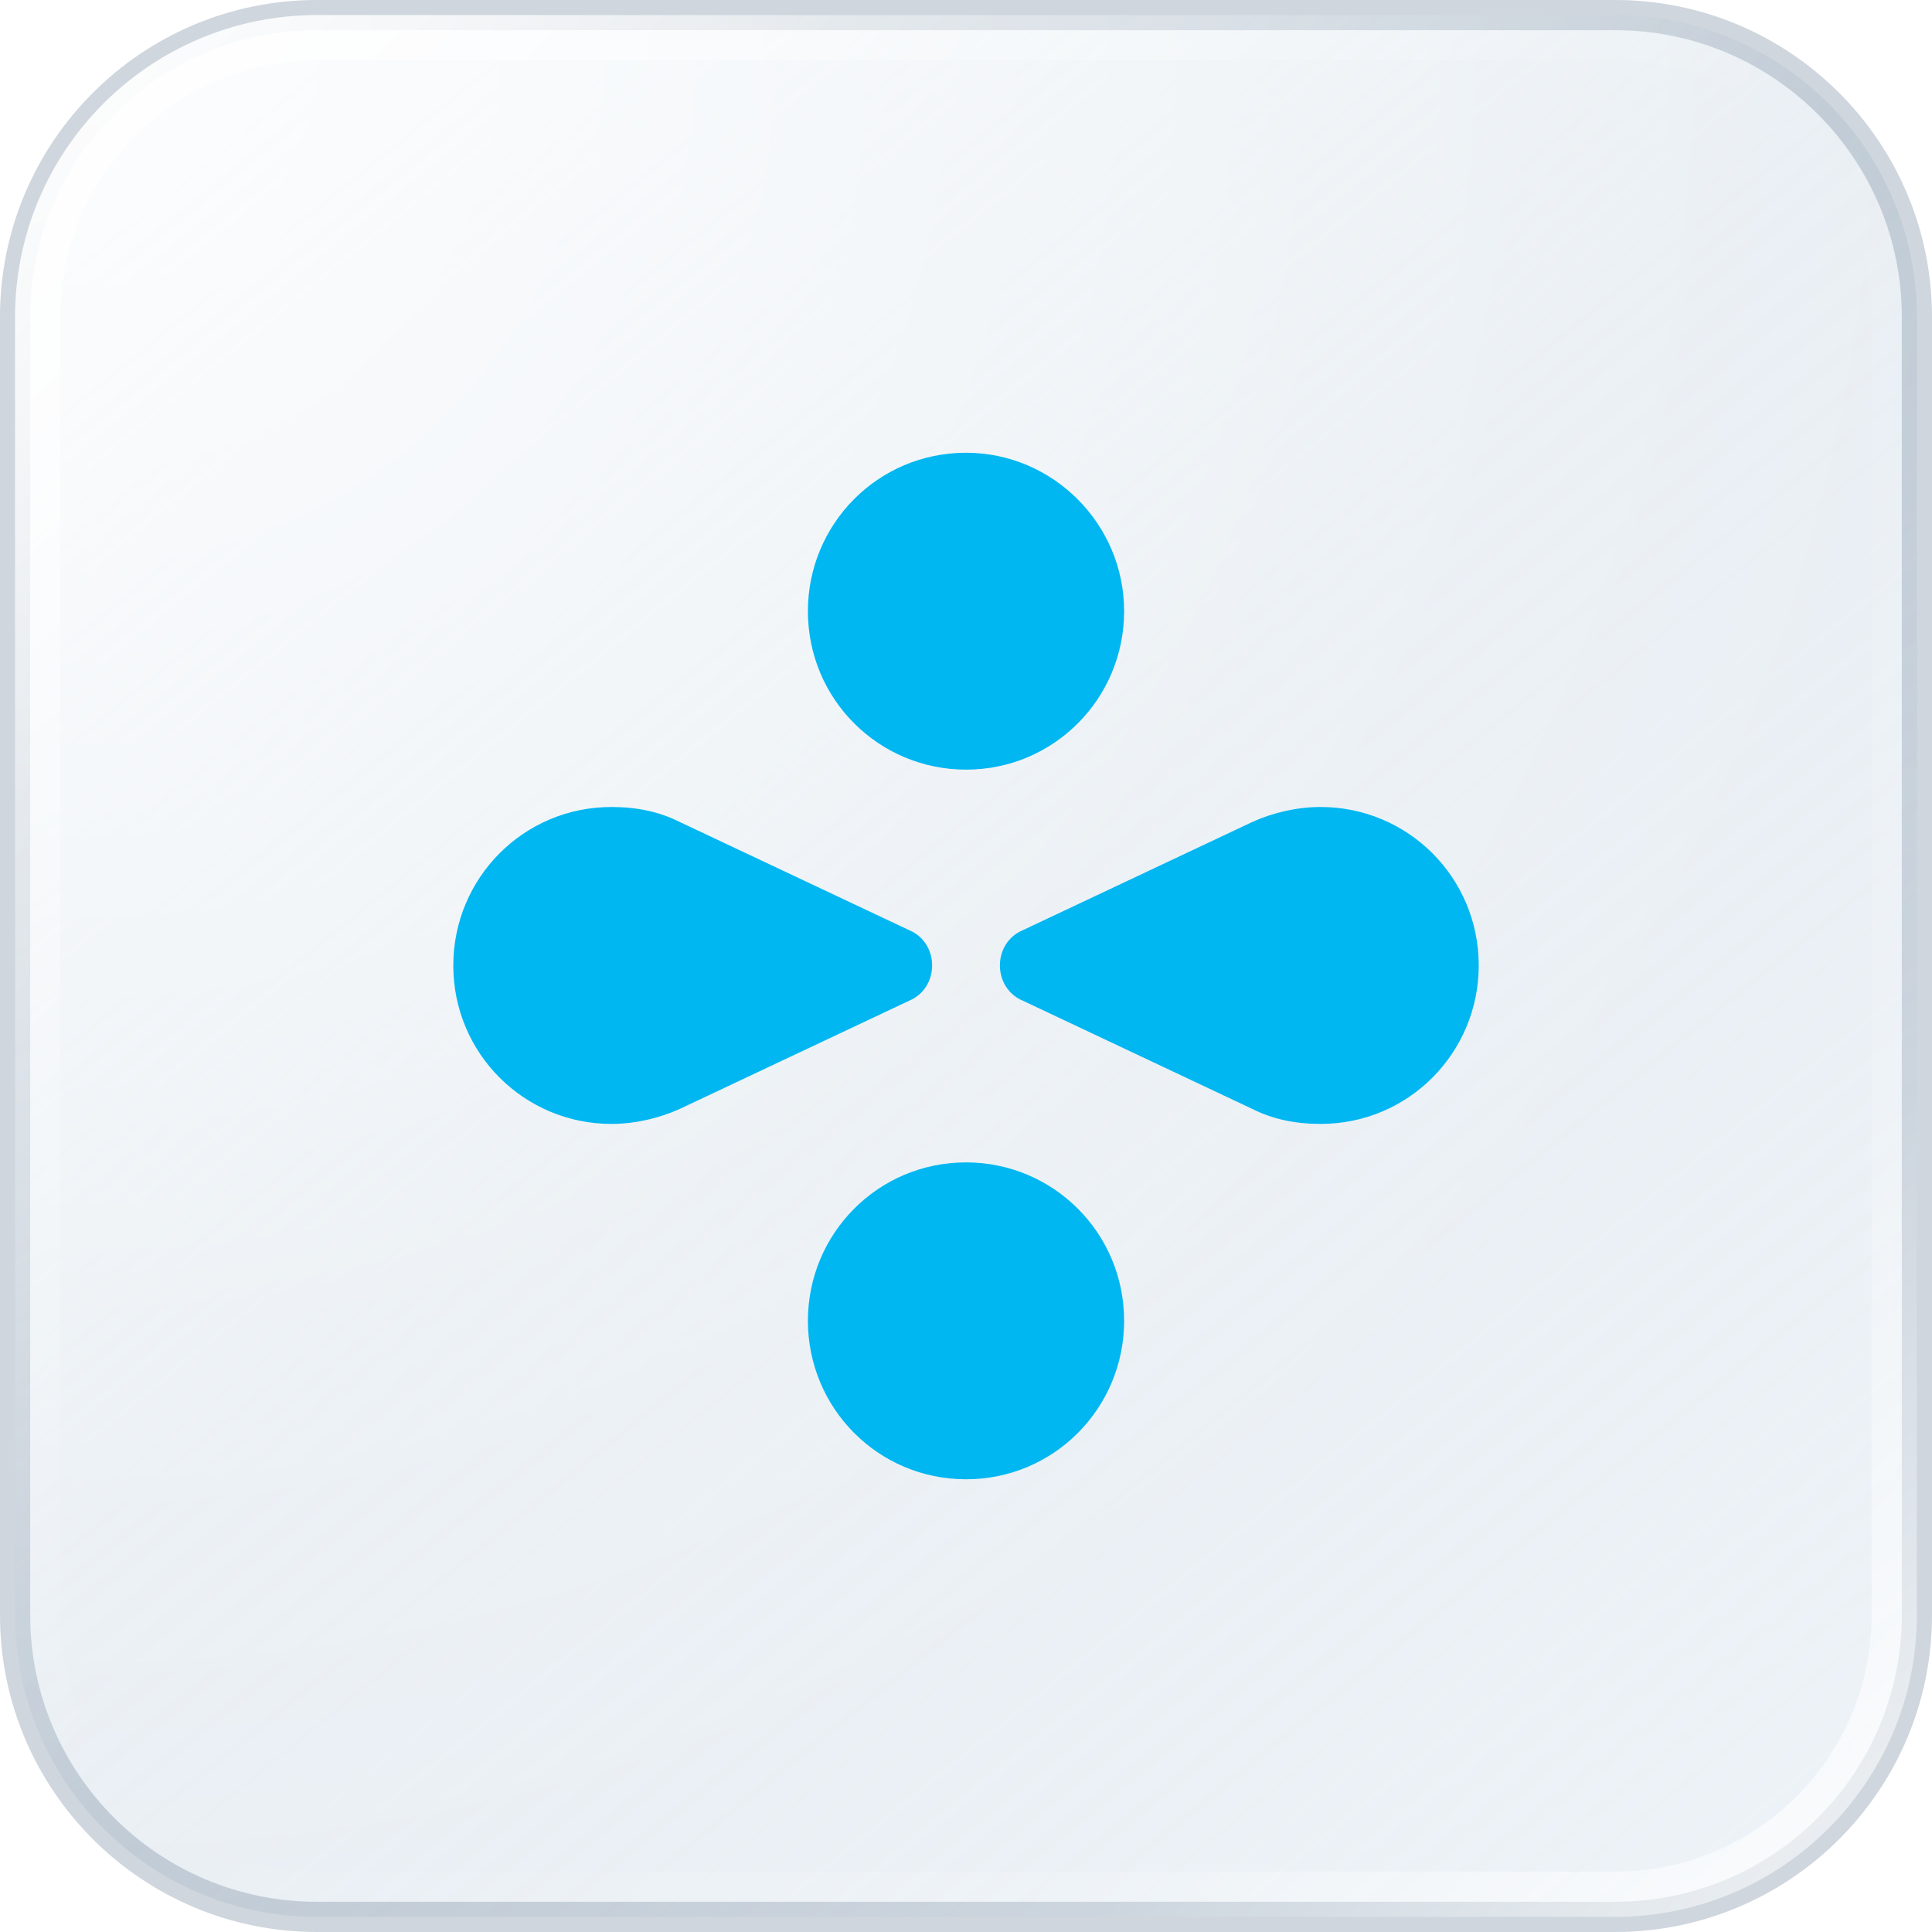
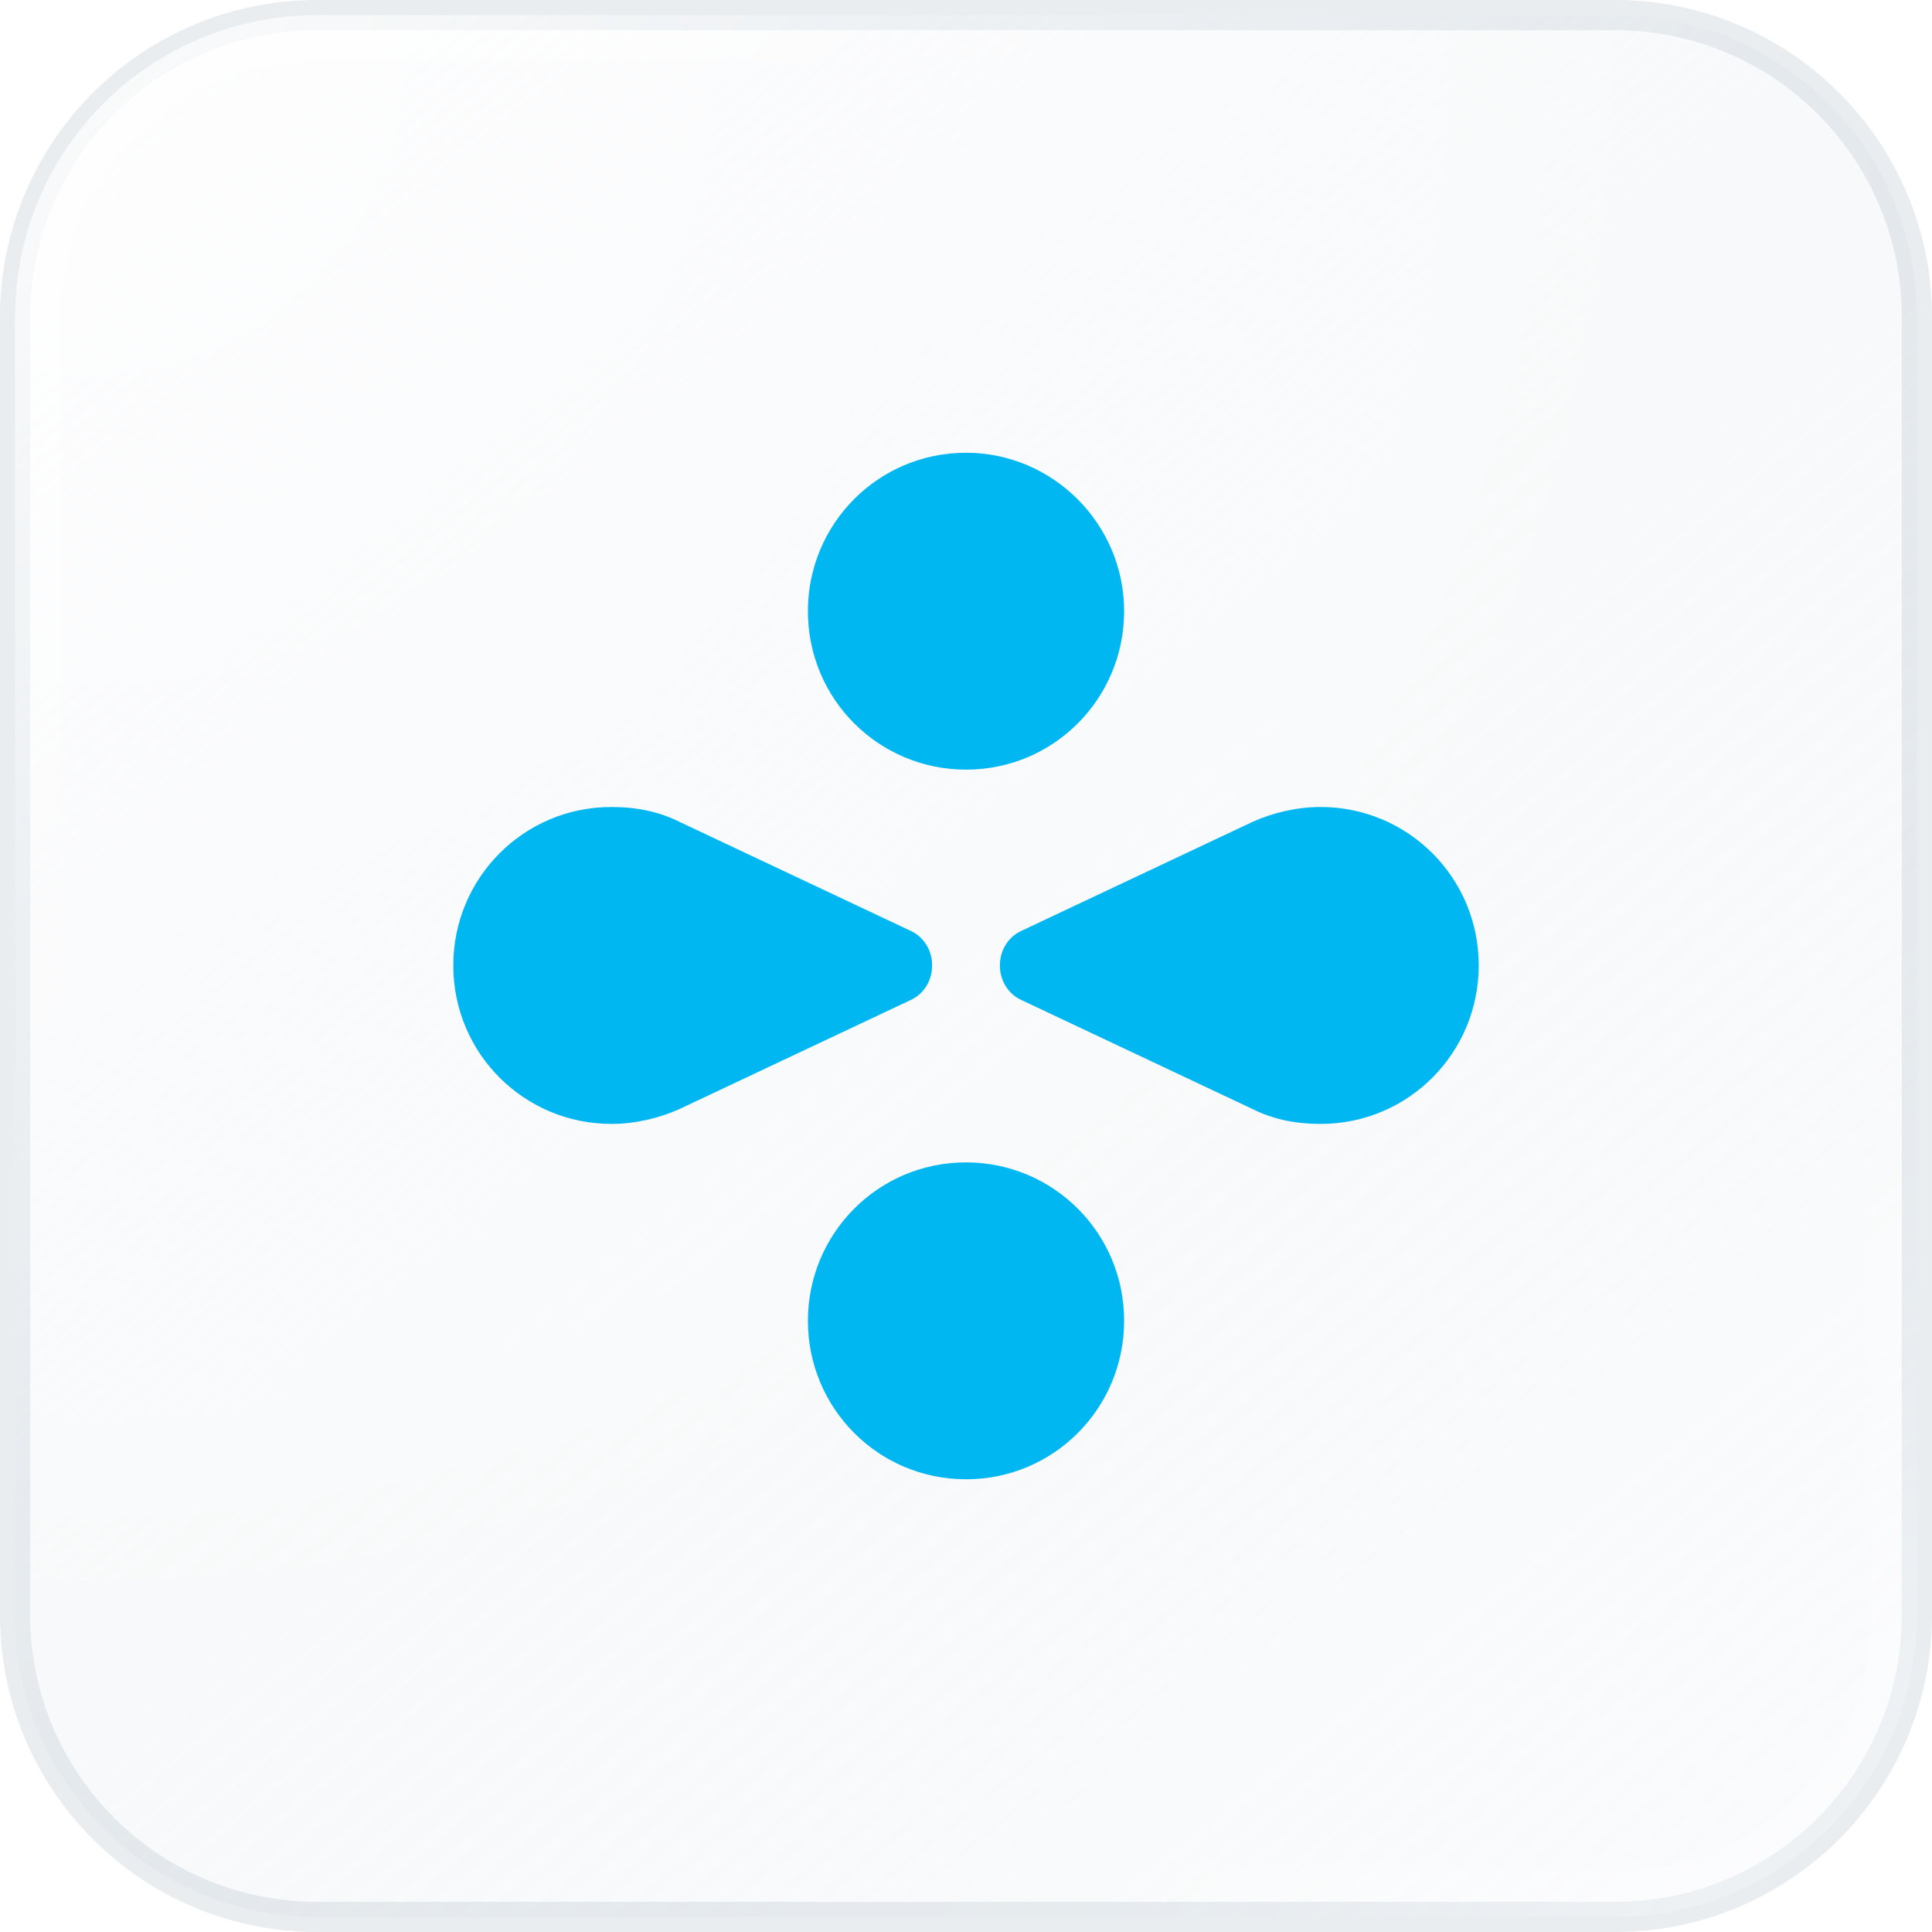
<svg xmlns="http://www.w3.org/2000/svg" viewBox="0 0 64 64" fill="none" color="#374151">
  <g>
    <defs>
      <linearGradient id="blue-yonder-app-light-background-surface" x1="6" y1="0" x2="58" y2="64" gradientUnits="userSpaceOnUse">
-         <stop offset="0" stop-color="#F3F7FA" stop-opacity=".82" />
-         <stop offset=".48" stop-color="#DCE5ED" stop-opacity=".64" />
-         <stop offset="1" stop-color="#E8EFF5" stop-opacity=".78" />
+         <stop offset="0" stop-color="#FBFCFD" stop-opacity=".78" />
+         <stop offset=".48" stop-color="#EFF3F6" stop-opacity=".50" />
+         <stop offset="1" stop-color="#F7F9FB" stop-opacity=".68" />
      </linearGradient>
      <radialGradient id="blue-yonder-app-light-background-sheen" cx="3" cy="2" r="62" gradientUnits="userSpaceOnUse">
-         <stop stop-color="#FFFFFF" stop-opacity=".64" />
+         <stop stop-color="#FFFFFF" stop-opacity=".45" />
        <stop offset="1" stop-color="#FFFFFF" stop-opacity="0" />
      </radialGradient>
      <linearGradient id="blue-yonder-app-light-background-reflection" x1="0" y1="0" x2="64" y2="64" gradientUnits="userSpaceOnUse">
-         <stop stop-color="#FFFFFF" stop-opacity=".98" />
-         <stop offset=".23" stop-color="#FFFFFF" stop-opacity=".25" />
+         <stop stop-color="#FFFFFF" stop-opacity=".64" />
+         <stop offset=".23" stop-color="#FFFFFF" stop-opacity=".12" />
        <stop offset=".5" stop-color="#FFFFFF" stop-opacity="0" />
-         <stop offset=".78" stop-color="#FFFFFF" stop-opacity=".18" />
-         <stop offset="1" stop-color="#FFFFFF" stop-opacity=".8" />
+         <stop offset=".78" stop-color="#FFFFFF" stop-opacity=".08" />
+         <stop offset="1" stop-color="#FFFFFF" stop-opacity=".45" />
      </linearGradient>
    </defs>
-     <rect x=".5" y=".5" width="63" height="63" rx="10" fill="url(#blue-yonder-app-light-background-surface)" stroke="#526E86" stroke-opacity=".28" />
+     <rect x=".5" y=".5" width="63" height="63" rx="10" fill="url(#blue-yonder-app-light-background-surface)" stroke="#9EADBB" stroke-opacity=".22" />
    <rect x=".5" y=".5" width="63" height="63" rx="10" fill="url(#blue-yonder-app-light-background-sheen)" />
    <rect x="1.25" y="1.25" width="61.5" height="61.5" rx="9.25" stroke="url(#blue-yonder-app-light-background-reflection)" stroke-width="1.5" />
  </g>
  <defs>
    <clipPath id="blue-yonder-app-light-tile">
      <rect x=".5" y=".5" width="63" height="63" rx="10" />
    </clipPath>
  </defs>
  <g clip-path="url(#blue-yonder-app-light-tile)">
    <svg fill="none" viewBox="0 0 34 34" x="14.979" y="14.979" width="34.043" height="34.043">
      <path d="M17 0.019C14.086 0.019 11.769 2.378 11.769 5.261C11.769 8.182 14.123 10.503 17 10.503C19.914 10.503 22.231 8.144 22.231 5.261C22.231 2.378 19.877 0.019 17 0.019ZM17 33.981C19.914 33.981 22.231 31.622 22.231 28.739C22.231 25.818 19.877 23.497 17 23.497C14.086 23.497 11.769 25.856 11.769 28.739C11.769 31.622 14.086 33.981 17 33.981ZM18.121 16.981C18.121 17.505 18.42 17.955 18.868 18.142L26.49 21.737C27.163 22.074 27.91 22.224 28.732 22.224C31.646 22.224 33.963 19.864 33.963 16.981C33.963 14.06 31.609 11.739 28.732 11.739C27.948 11.739 27.163 11.926 26.49 12.226L18.868 15.82C18.42 16.008 18.121 16.457 18.121 16.981ZM15.879 16.981C15.879 16.457 15.58 16.008 15.132 15.82L7.51 12.226C6.837 11.889 6.09 11.739 5.268 11.739C2.354 11.739 0.037 14.098 0.037 16.981C0.037 19.902 2.391 22.224 5.268 22.224C6.053 22.224 6.837 22.036 7.51 21.737L15.132 18.142C15.58 17.955 15.879 17.505 15.879 16.981Z" fill="#00B7F1" />
    </svg>
  </g>
</svg>
